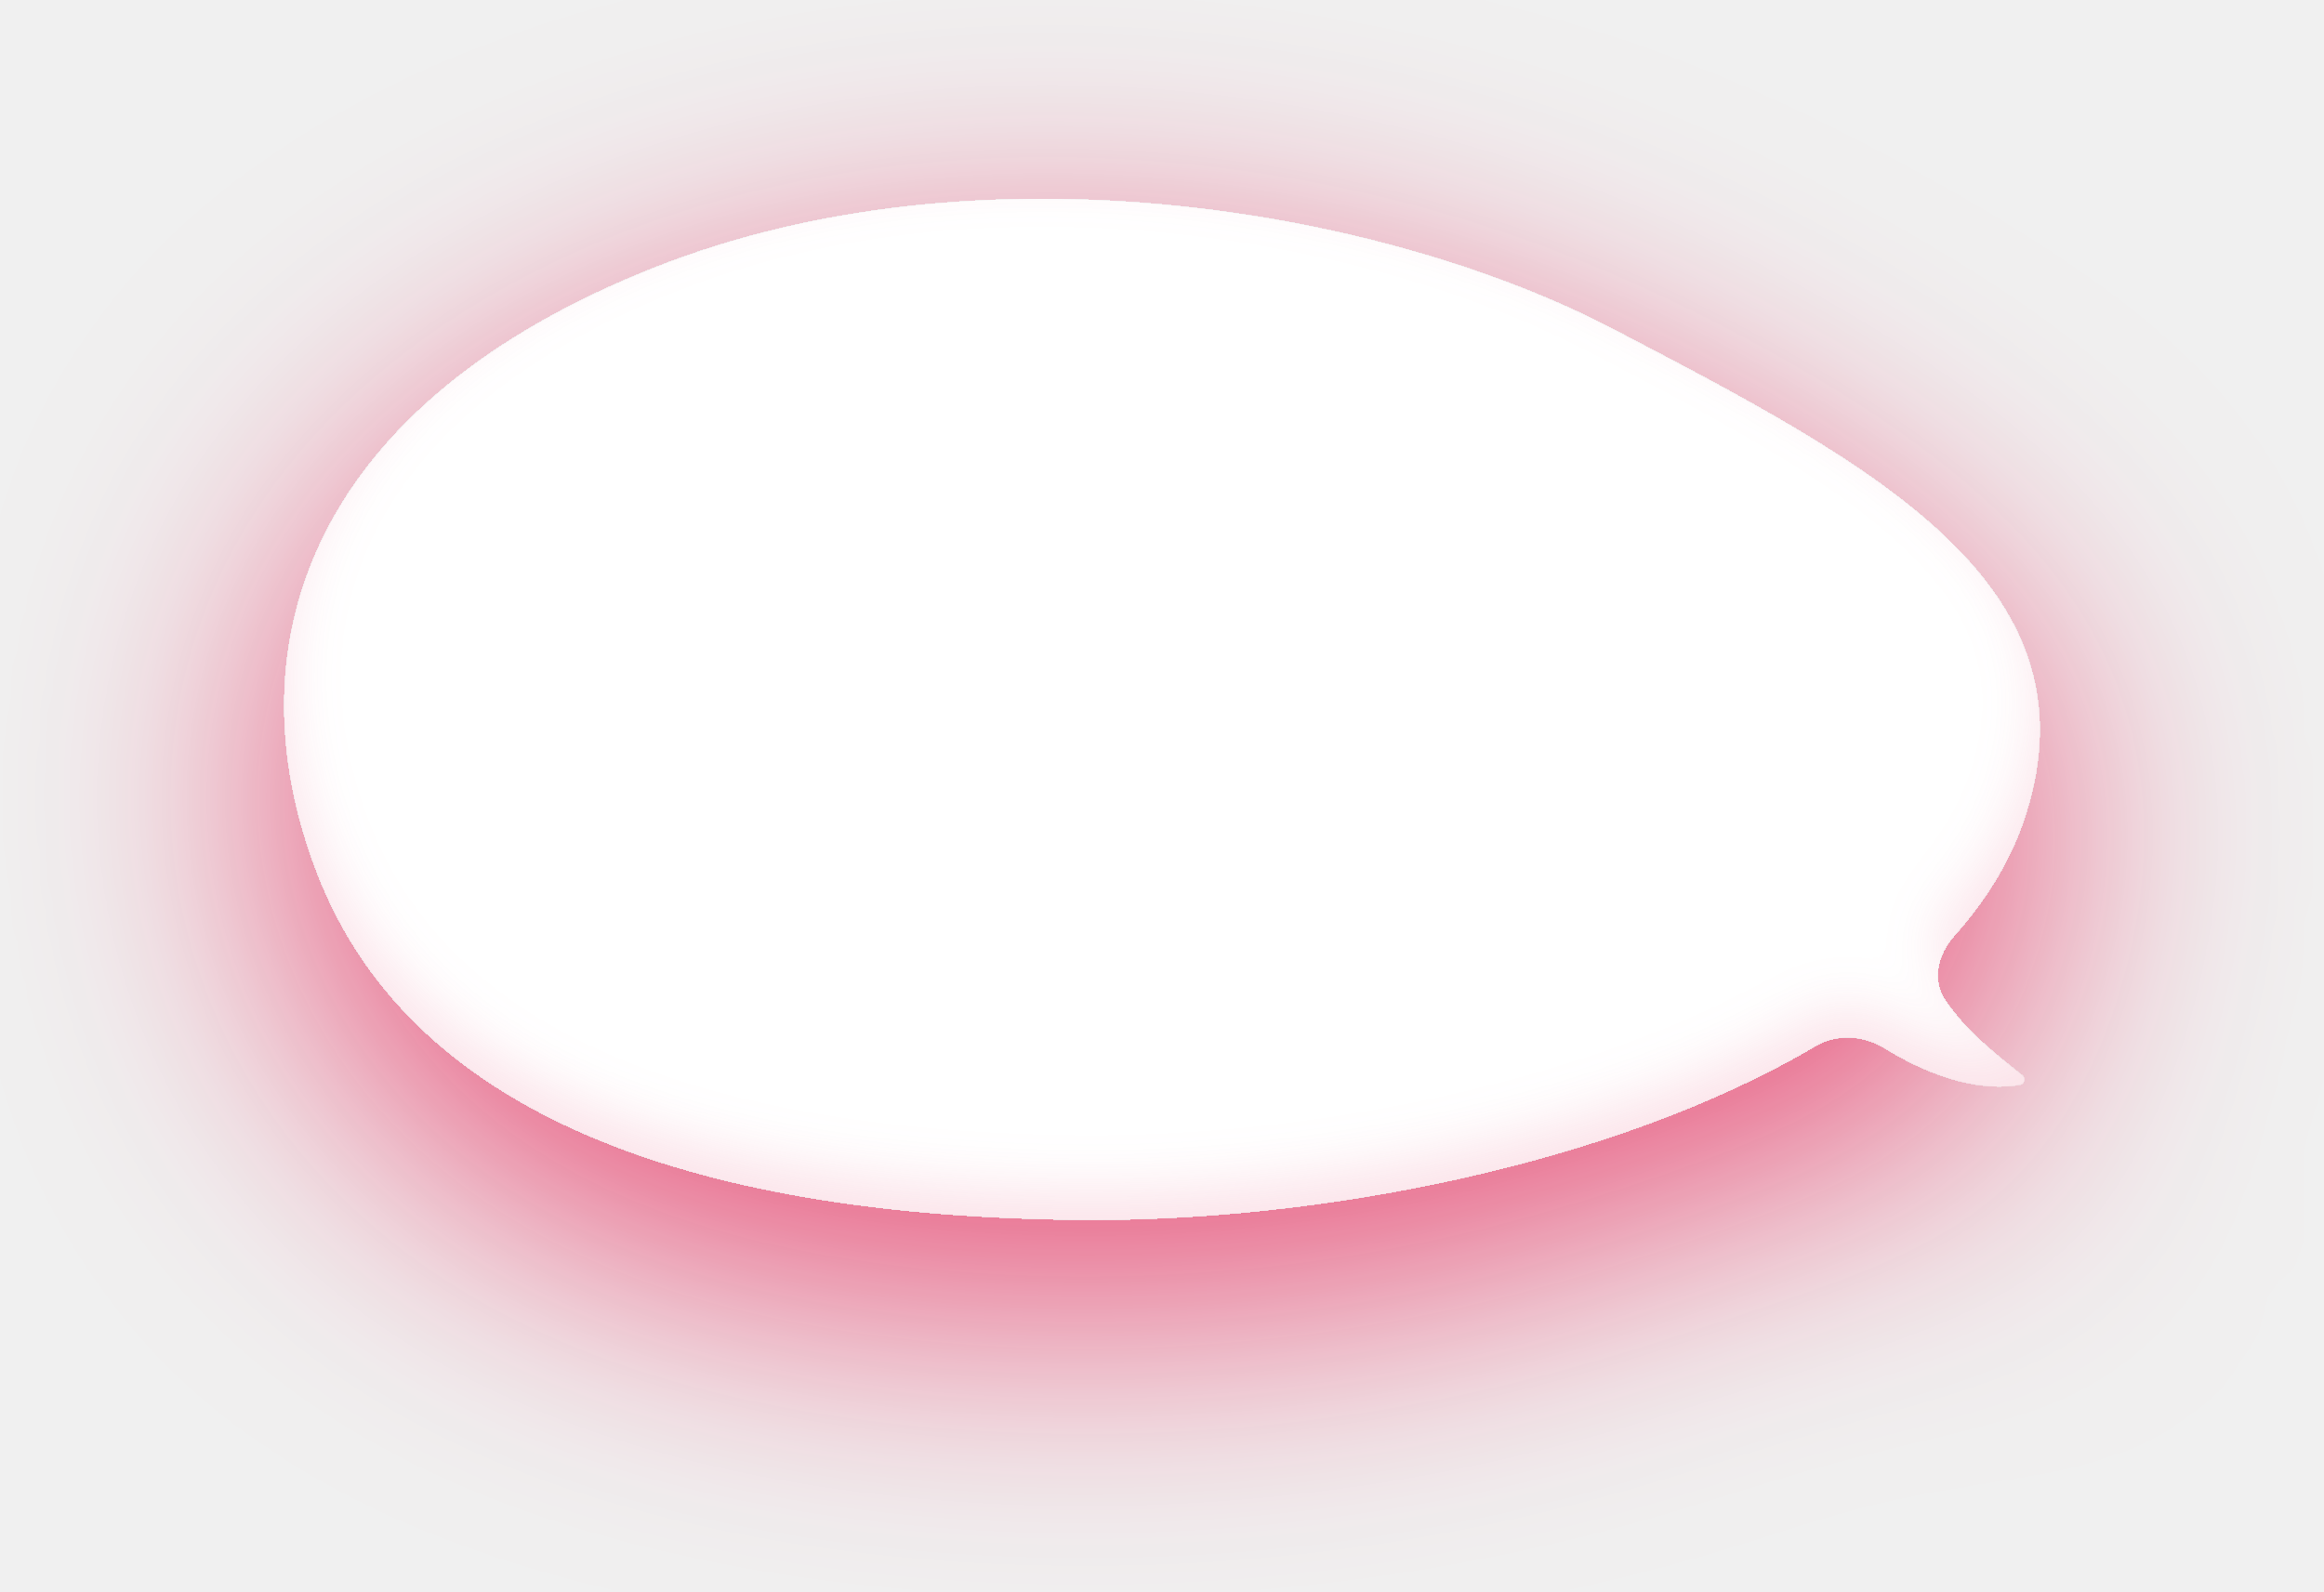
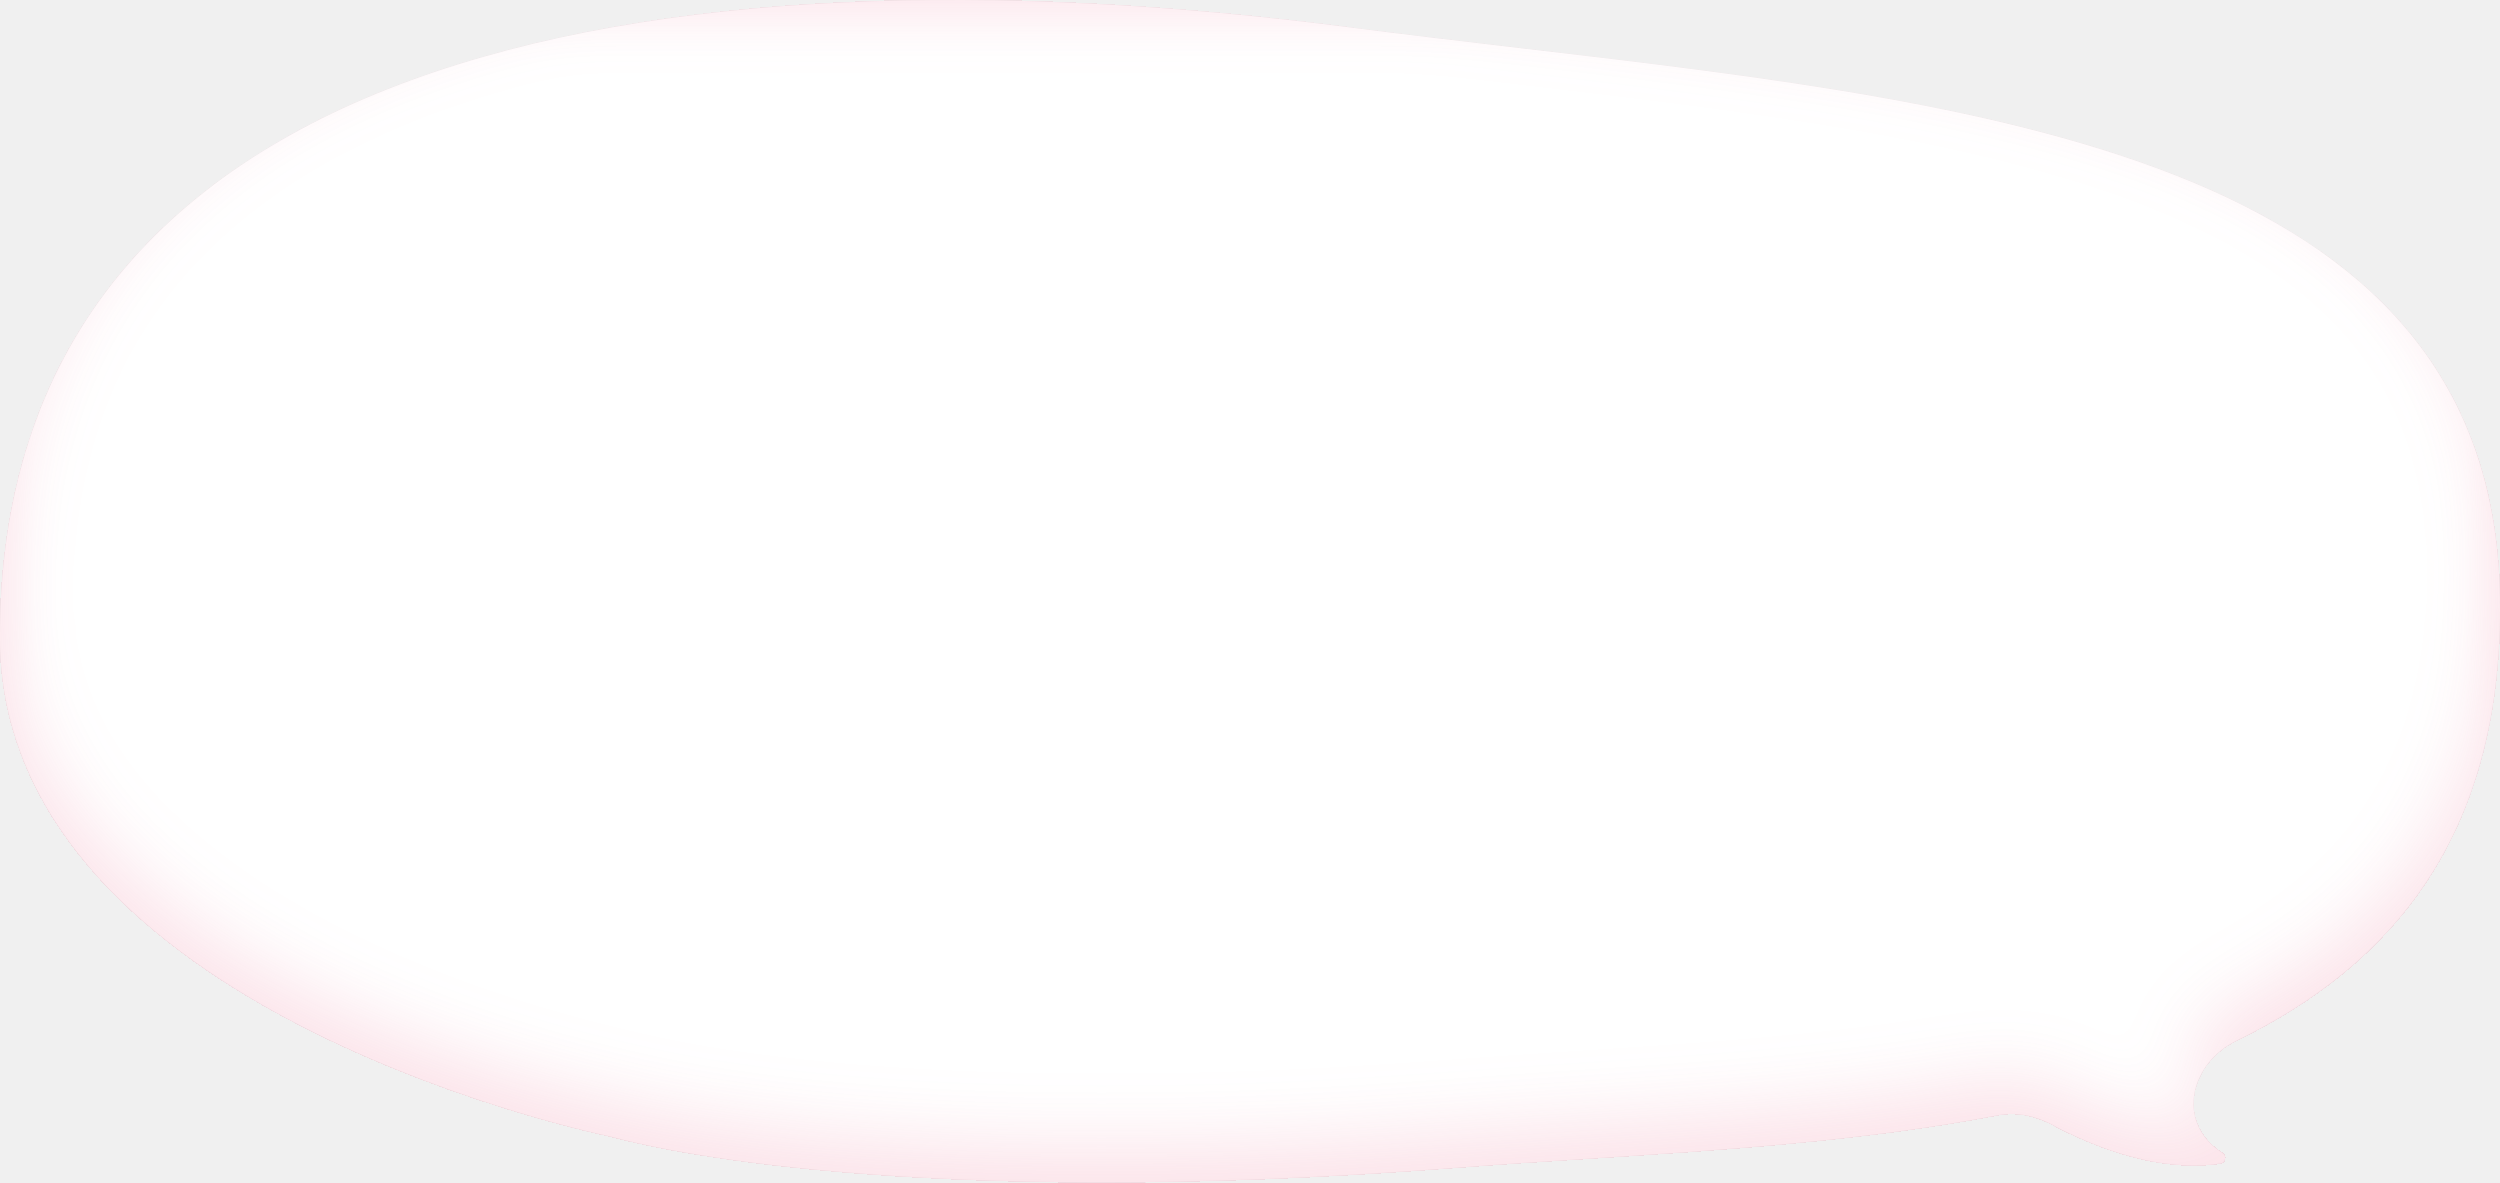
- <svg xmlns="http://www.w3.org/2000/svg" width="327" height="224" viewBox="0 0 327 224" fill="none">
-   <g filter="url(#filter0_di_215_1426)">
-     <path fill-rule="evenodd" clip-rule="evenodd" d="M265.205 147.516C262.215 145.664 258.402 145.45 255.373 147.239C227.148 163.908 185.056 172.136 150.863 171.669C101.53 170.994 58.483 158.867 44.599 122.78C31.947 89.893 44.647 56.45 92.091 37.677C138.144 19.454 194.946 29.627 226.85 46.278L227.025 46.369C263.304 65.304 295.386 82.049 285.028 114.632C283.058 120.829 279.584 126.528 274.925 131.727C272.635 134.283 271.762 138.001 273.706 140.829C276.613 145.058 280.17 147.884 284.518 151.339V151.339C285.034 151.748 284.865 152.555 284.216 152.669C277.776 153.796 270.626 150.874 265.205 147.516Z" fill="white" />
+ <svg xmlns="http://www.w3.org/2000/svg" width="277" height="131" viewBox="0 0 277 131" fill="none">
+   <g filter="url(#filter0_i_344_782)">
+     <path fill-rule="evenodd" clip-rule="evenodd" d="M168.497 5.344C162.19 4.603 155.884 3.861 149.663 3.053C71.409 -7.121 0.002 6.357 0 70.584C-0.001 110.721 62.543 124.836 67.62 125.916C67.863 125.967 68.061 126.018 68.301 126.083C71.749 127.018 100.525 134.134 161.436 129.375C165.974 129.02 170.694 128.718 175.521 128.408C190.506 127.447 206.522 126.42 221.299 123.573C223.34 123.179 225.445 123.57 227.277 124.552C232.651 127.434 239.681 129.904 246.012 128.912C246.586 128.821 246.726 128.098 246.249 127.766V127.766C246.129 127.683 246.01 127.6 245.891 127.517C241.155 124.223 242.641 117.798 247.829 115.276C265.13 106.868 277 92.537 277 67.306C277 18.1 222.734 11.721 168.497 5.344Z" fill="white" />
  </g>
  <defs>
-     <filter id="filter0_di_215_1426" x="0" y="0" width="327" height="223.688" filterUnits="userSpaceOnUse" color-interpolation-filters="sRGB">
+     <filter id="filter0_i_344_782" x="0" y="-4" width="277" height="135" filterUnits="userSpaceOnUse" color-interpolation-filters="sRGB">
      <feFlood flood-opacity="0" result="BackgroundImageFix" />
-       <feColorMatrix in="SourceAlpha" type="matrix" values="0 0 0 0 0 0 0 0 0 0 0 0 0 0 0 0 0 0 127 0" result="hardAlpha" />
-       <feOffset dy="12" />
-       <feGaussianBlur stdDeviation="20" />
-       <feComposite in2="hardAlpha" operator="out" />
-       <feColorMatrix type="matrix" values="0 0 0 0 0.91 0 0 0 0 0.314 0 0 0 0 0.471 0 0 0 1 0" />
-       <feBlend mode="normal" in2="BackgroundImageFix" result="effect1_dropShadow_215_1426" />
-       <feBlend mode="normal" in="SourceGraphic" in2="effect1_dropShadow_215_1426" result="shape" />
+       <feBlend mode="normal" in="SourceGraphic" in2="BackgroundImageFix" result="shape" />
      <feColorMatrix in="SourceAlpha" type="matrix" values="0 0 0 0 0 0 0 0 0 0 0 0 0 0 0 0 0 0 127 0" result="hardAlpha" />
      <feOffset dy="-4" />
      <feGaussianBlur stdDeviation="4" />
      <feComposite in2="hardAlpha" operator="arithmetic" k2="-1" k3="1" />
      <feColorMatrix type="matrix" values="0 0 0 0 0.91 0 0 0 0 0.314 0 0 0 0 0.471 0 0 0 0.16 0" />
-       <feBlend mode="normal" in2="shape" result="effect2_innerShadow_215_1426" />
+       <feBlend mode="normal" in2="shape" result="effect1_innerShadow_344_782" />
    </filter>
  </defs>
</svg>
